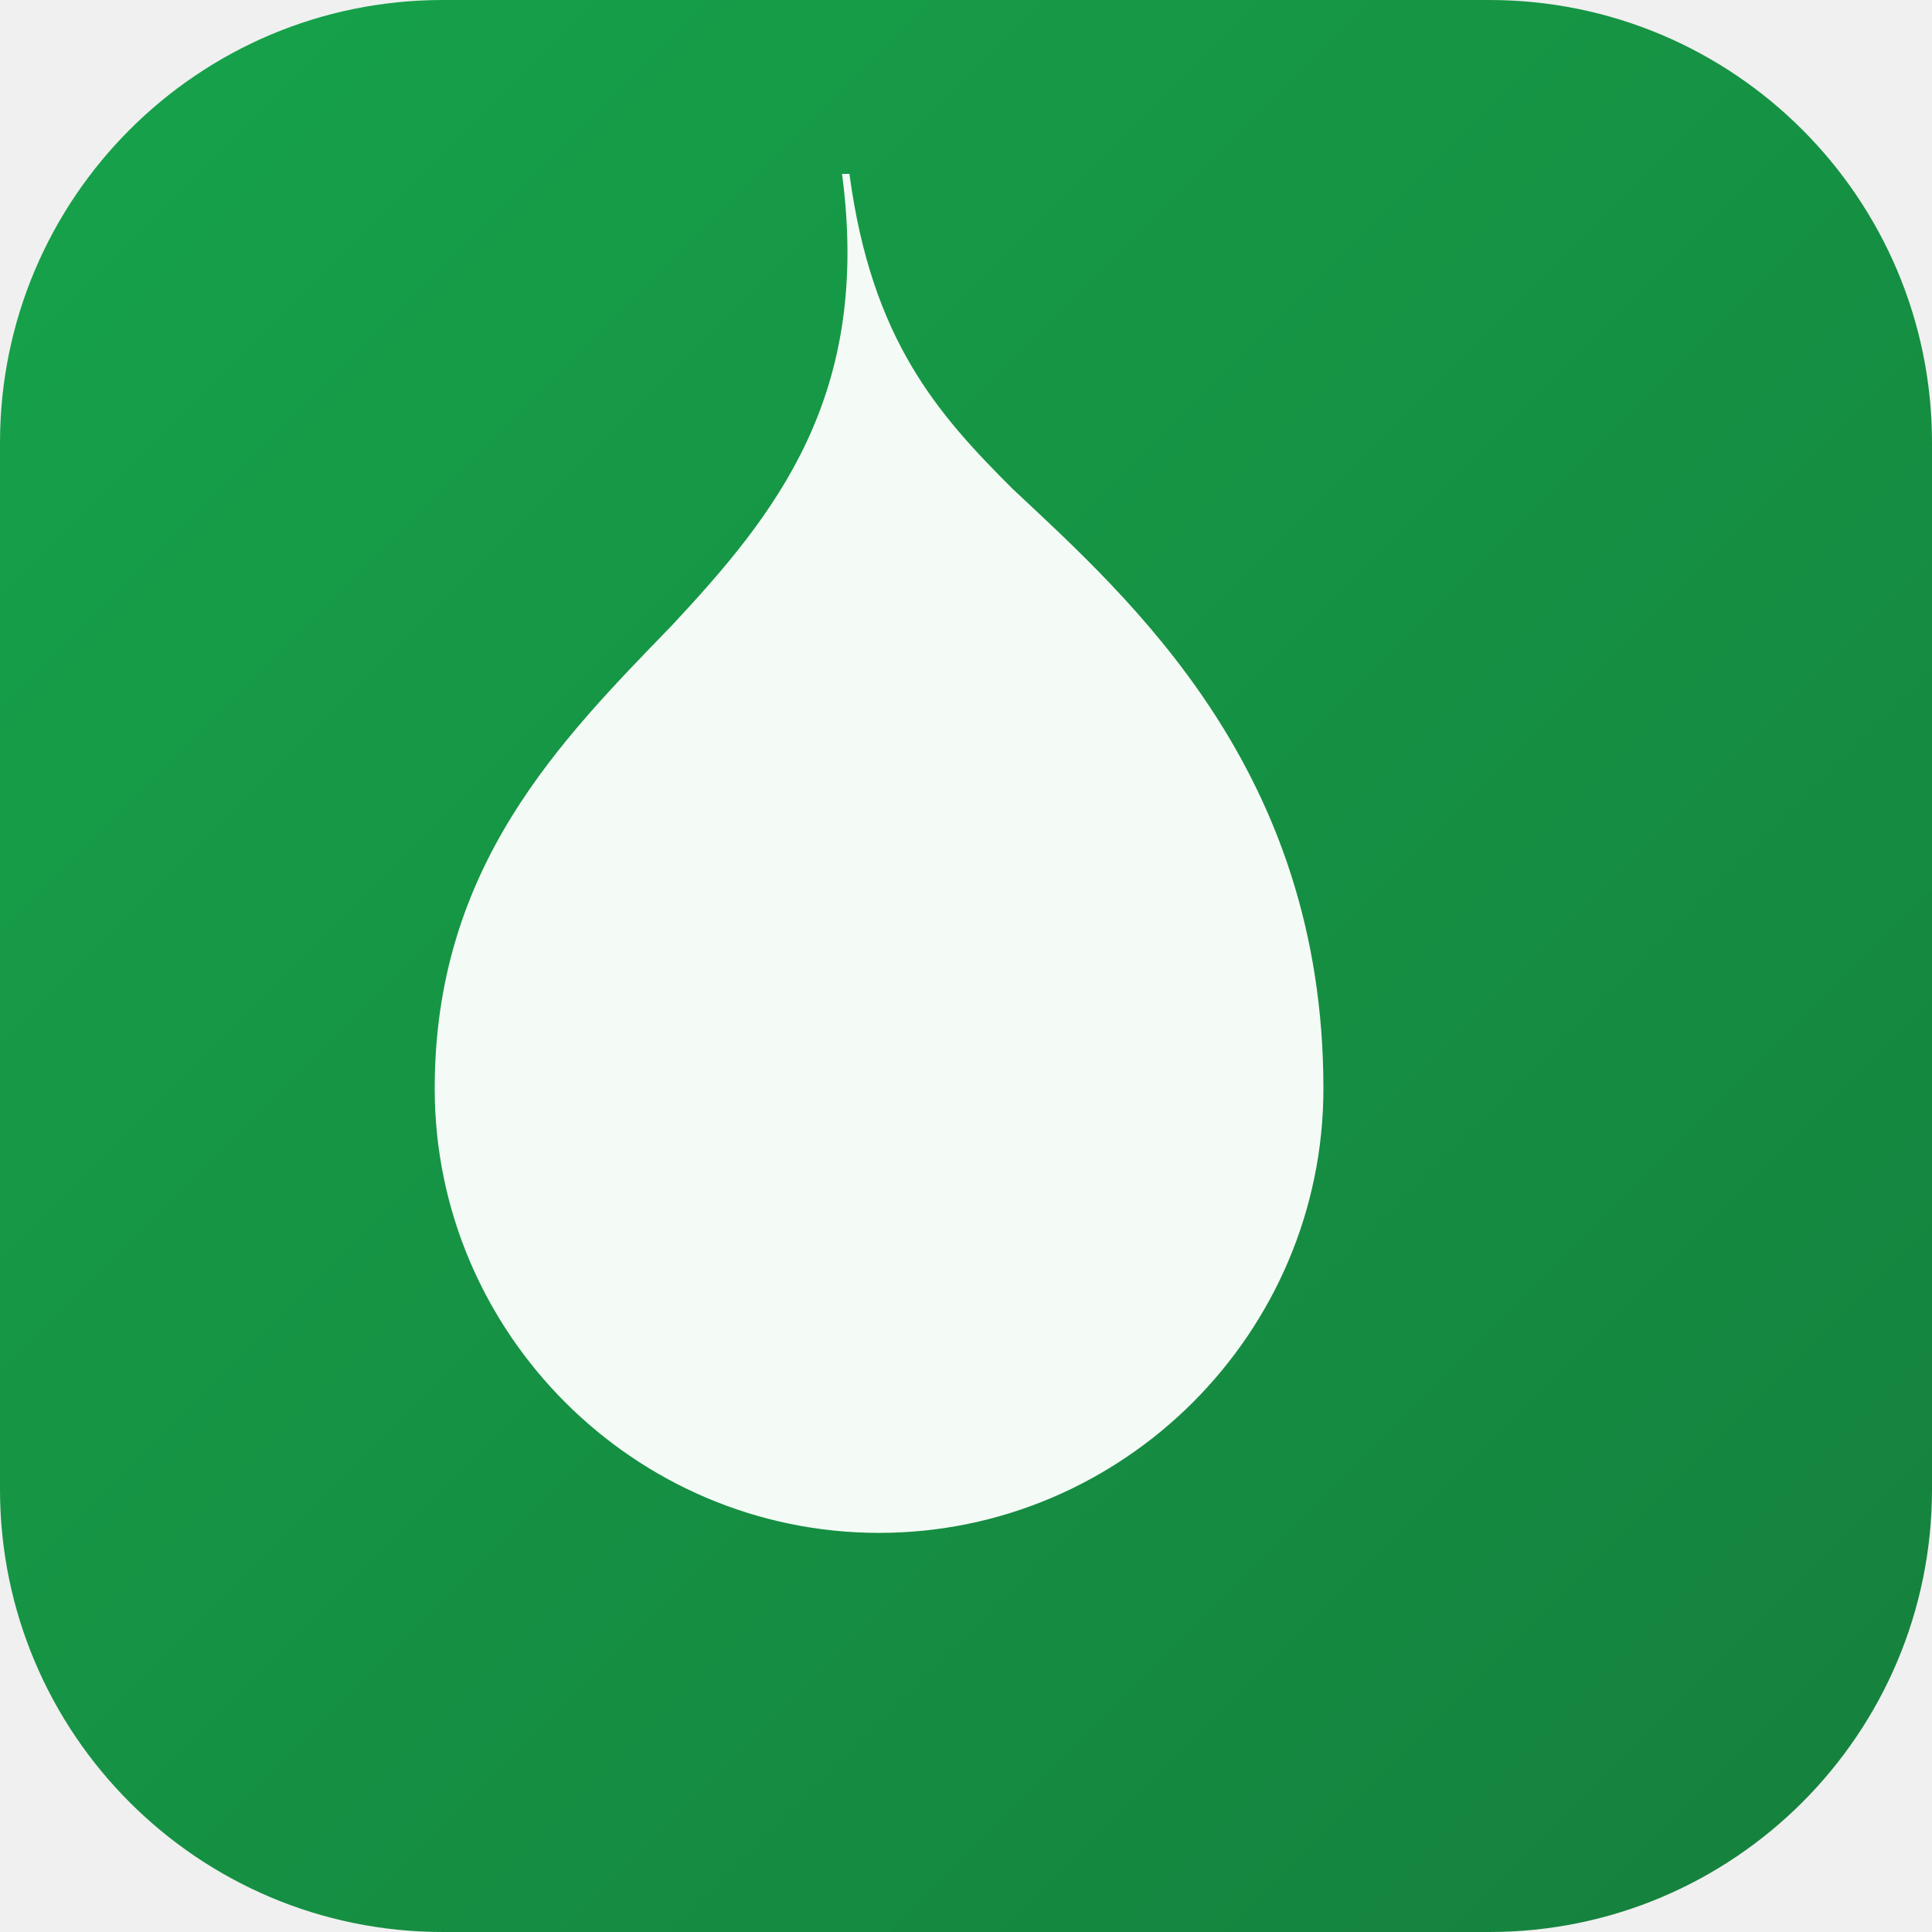
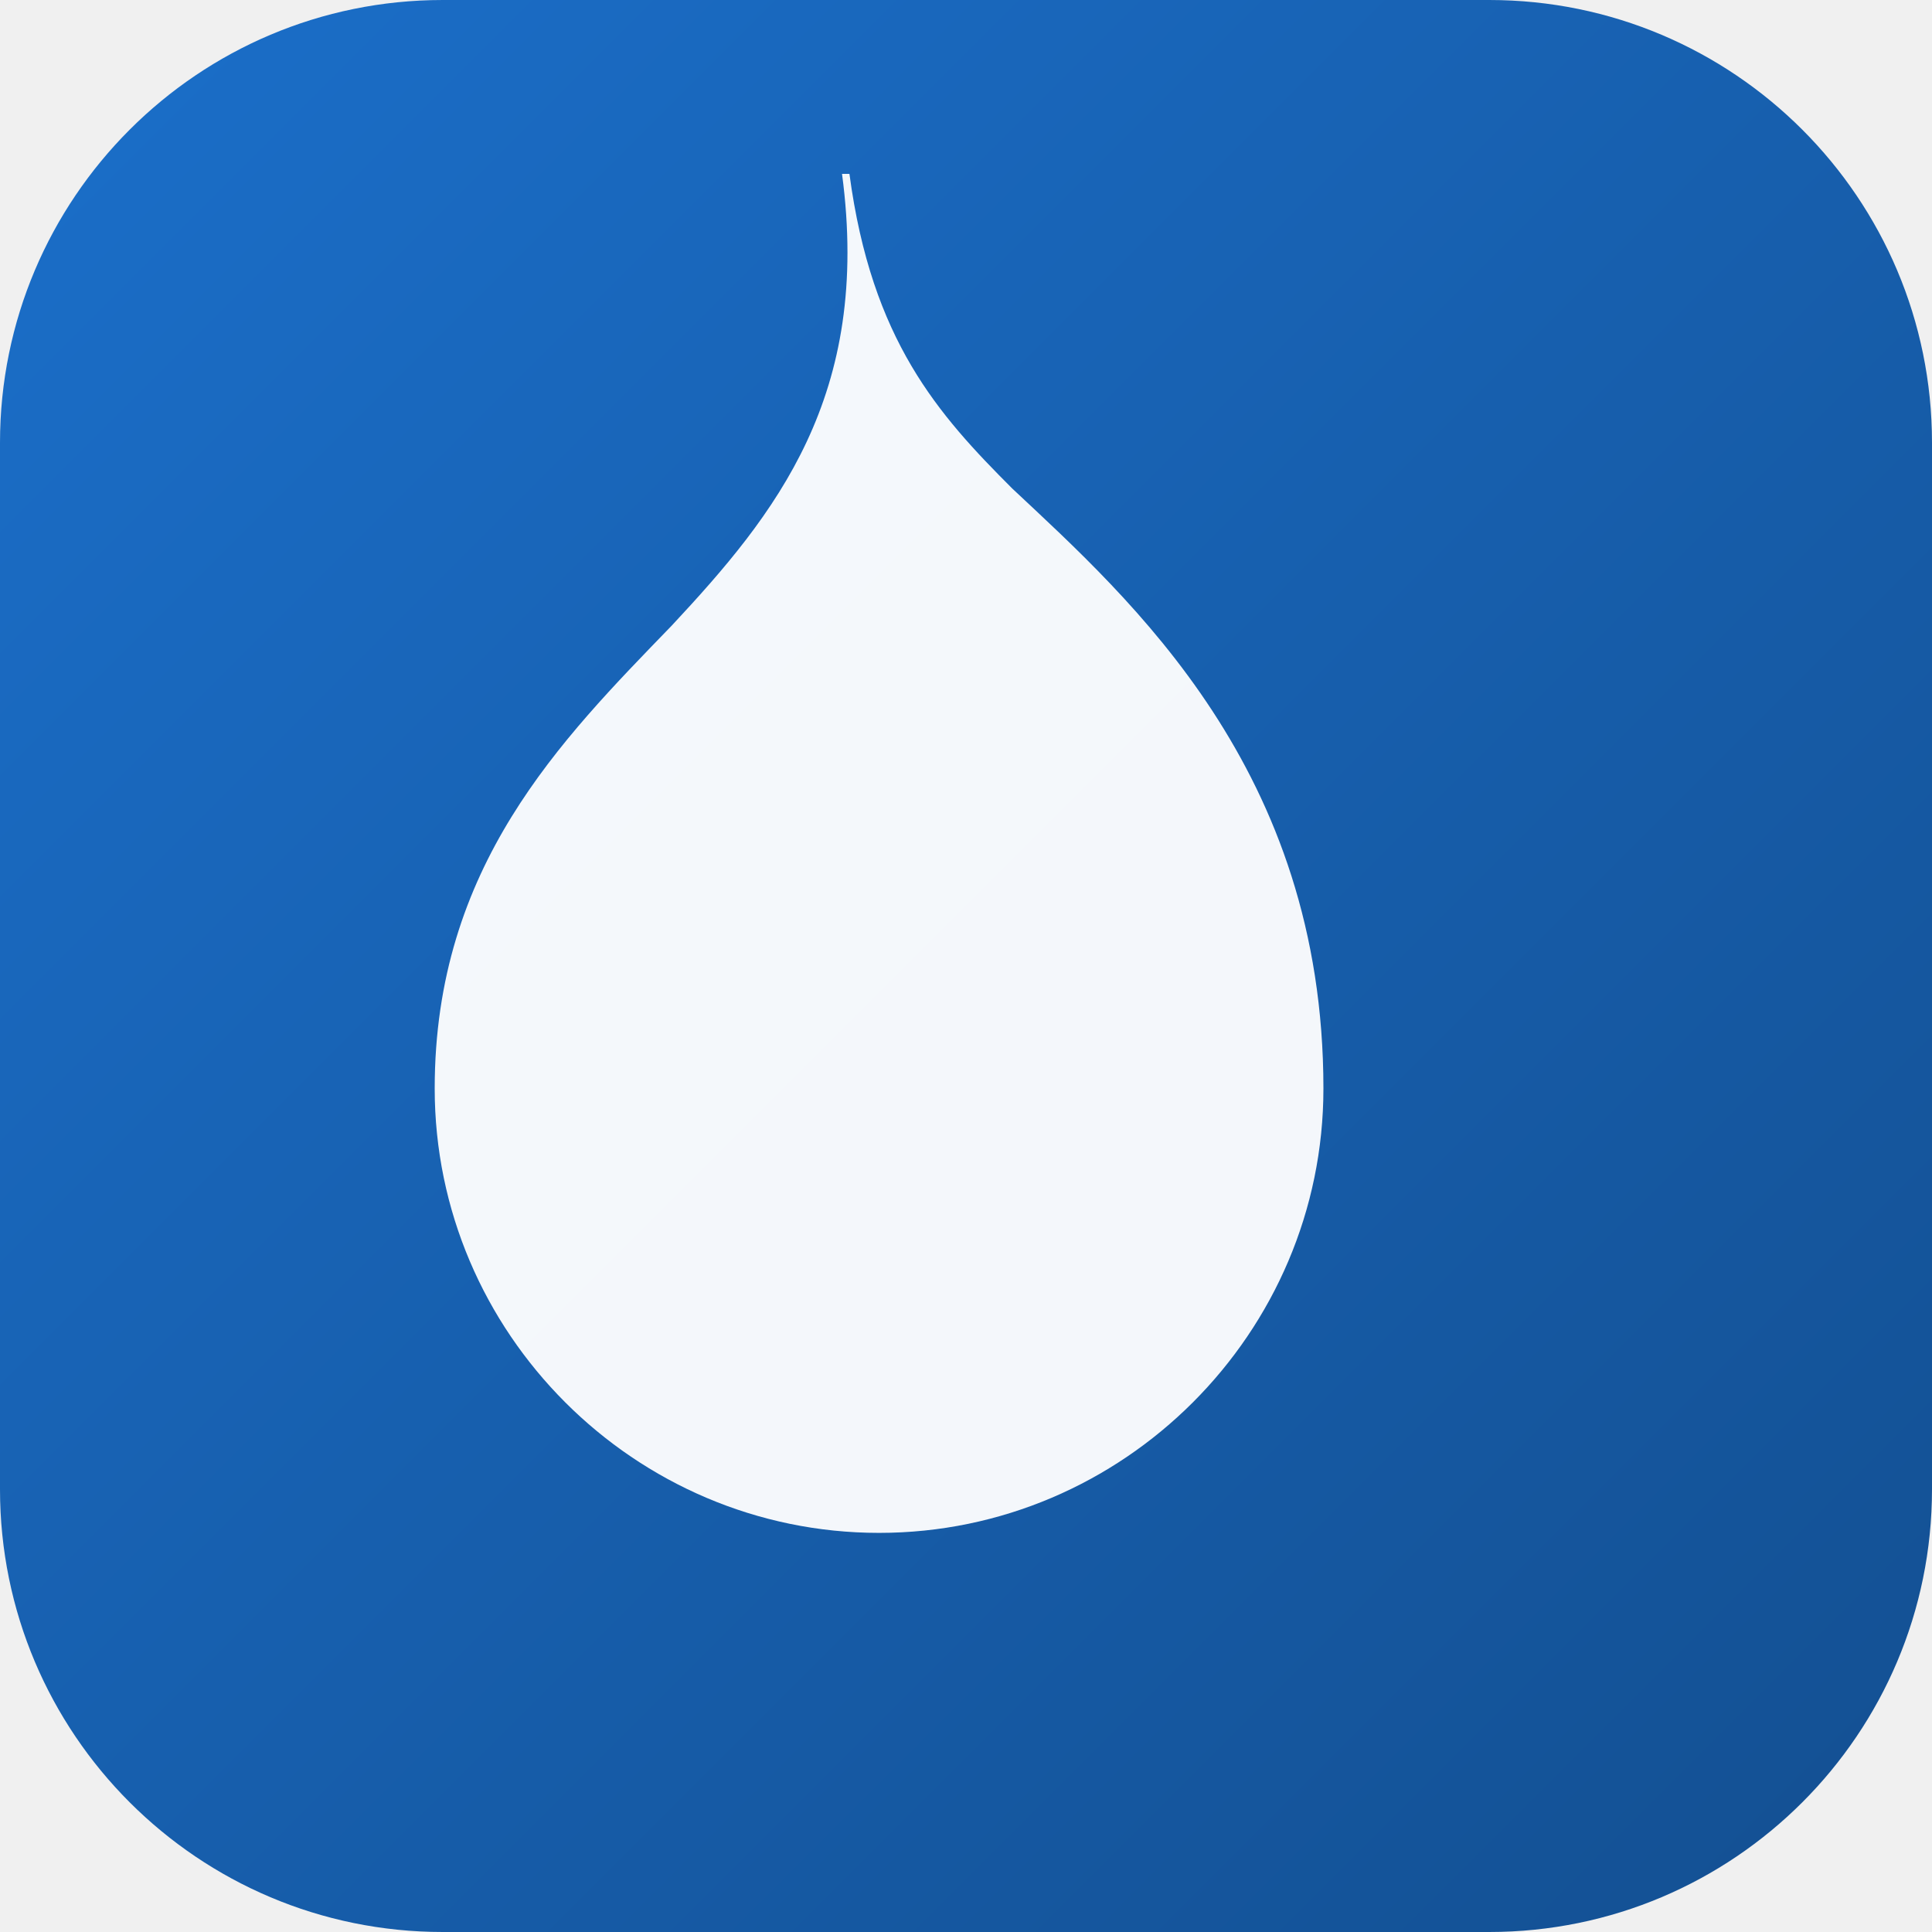
<svg xmlns="http://www.w3.org/2000/svg" viewBox="0 0 192 192" width="192" height="192" role="img" aria-label="Rèn">
  <defs>
    <linearGradient id="g" x1="0" y1="0" x2="1" y2="1">
-       <stop offset="0" stop-color="#16a34a" />
-       <stop offset="1" stop-color="#15803d" />
+       <stop offset="0" stop-color="#1B6FCA" />
+       <stop offset="1" stop-color="#134F91" />
    </linearGradient>
  </defs>
  <rect width="192" height="192" rx="44" fill="url(#g)" />
  <path d="M104 34c3.2 24-7.2 36.8-18.4 48.8C73.6 95.2 60 108.8 60 132.8c0 26.4 21.6 48 48 48s48-21.6 48-48c0-34.4-20.8-52.8-33.6-64.8-8-8-15.2-16-17.6-34z" fill="#fff" opacity=".95" transform="translate(-12 -14) scale(0.92)" />
</svg>
